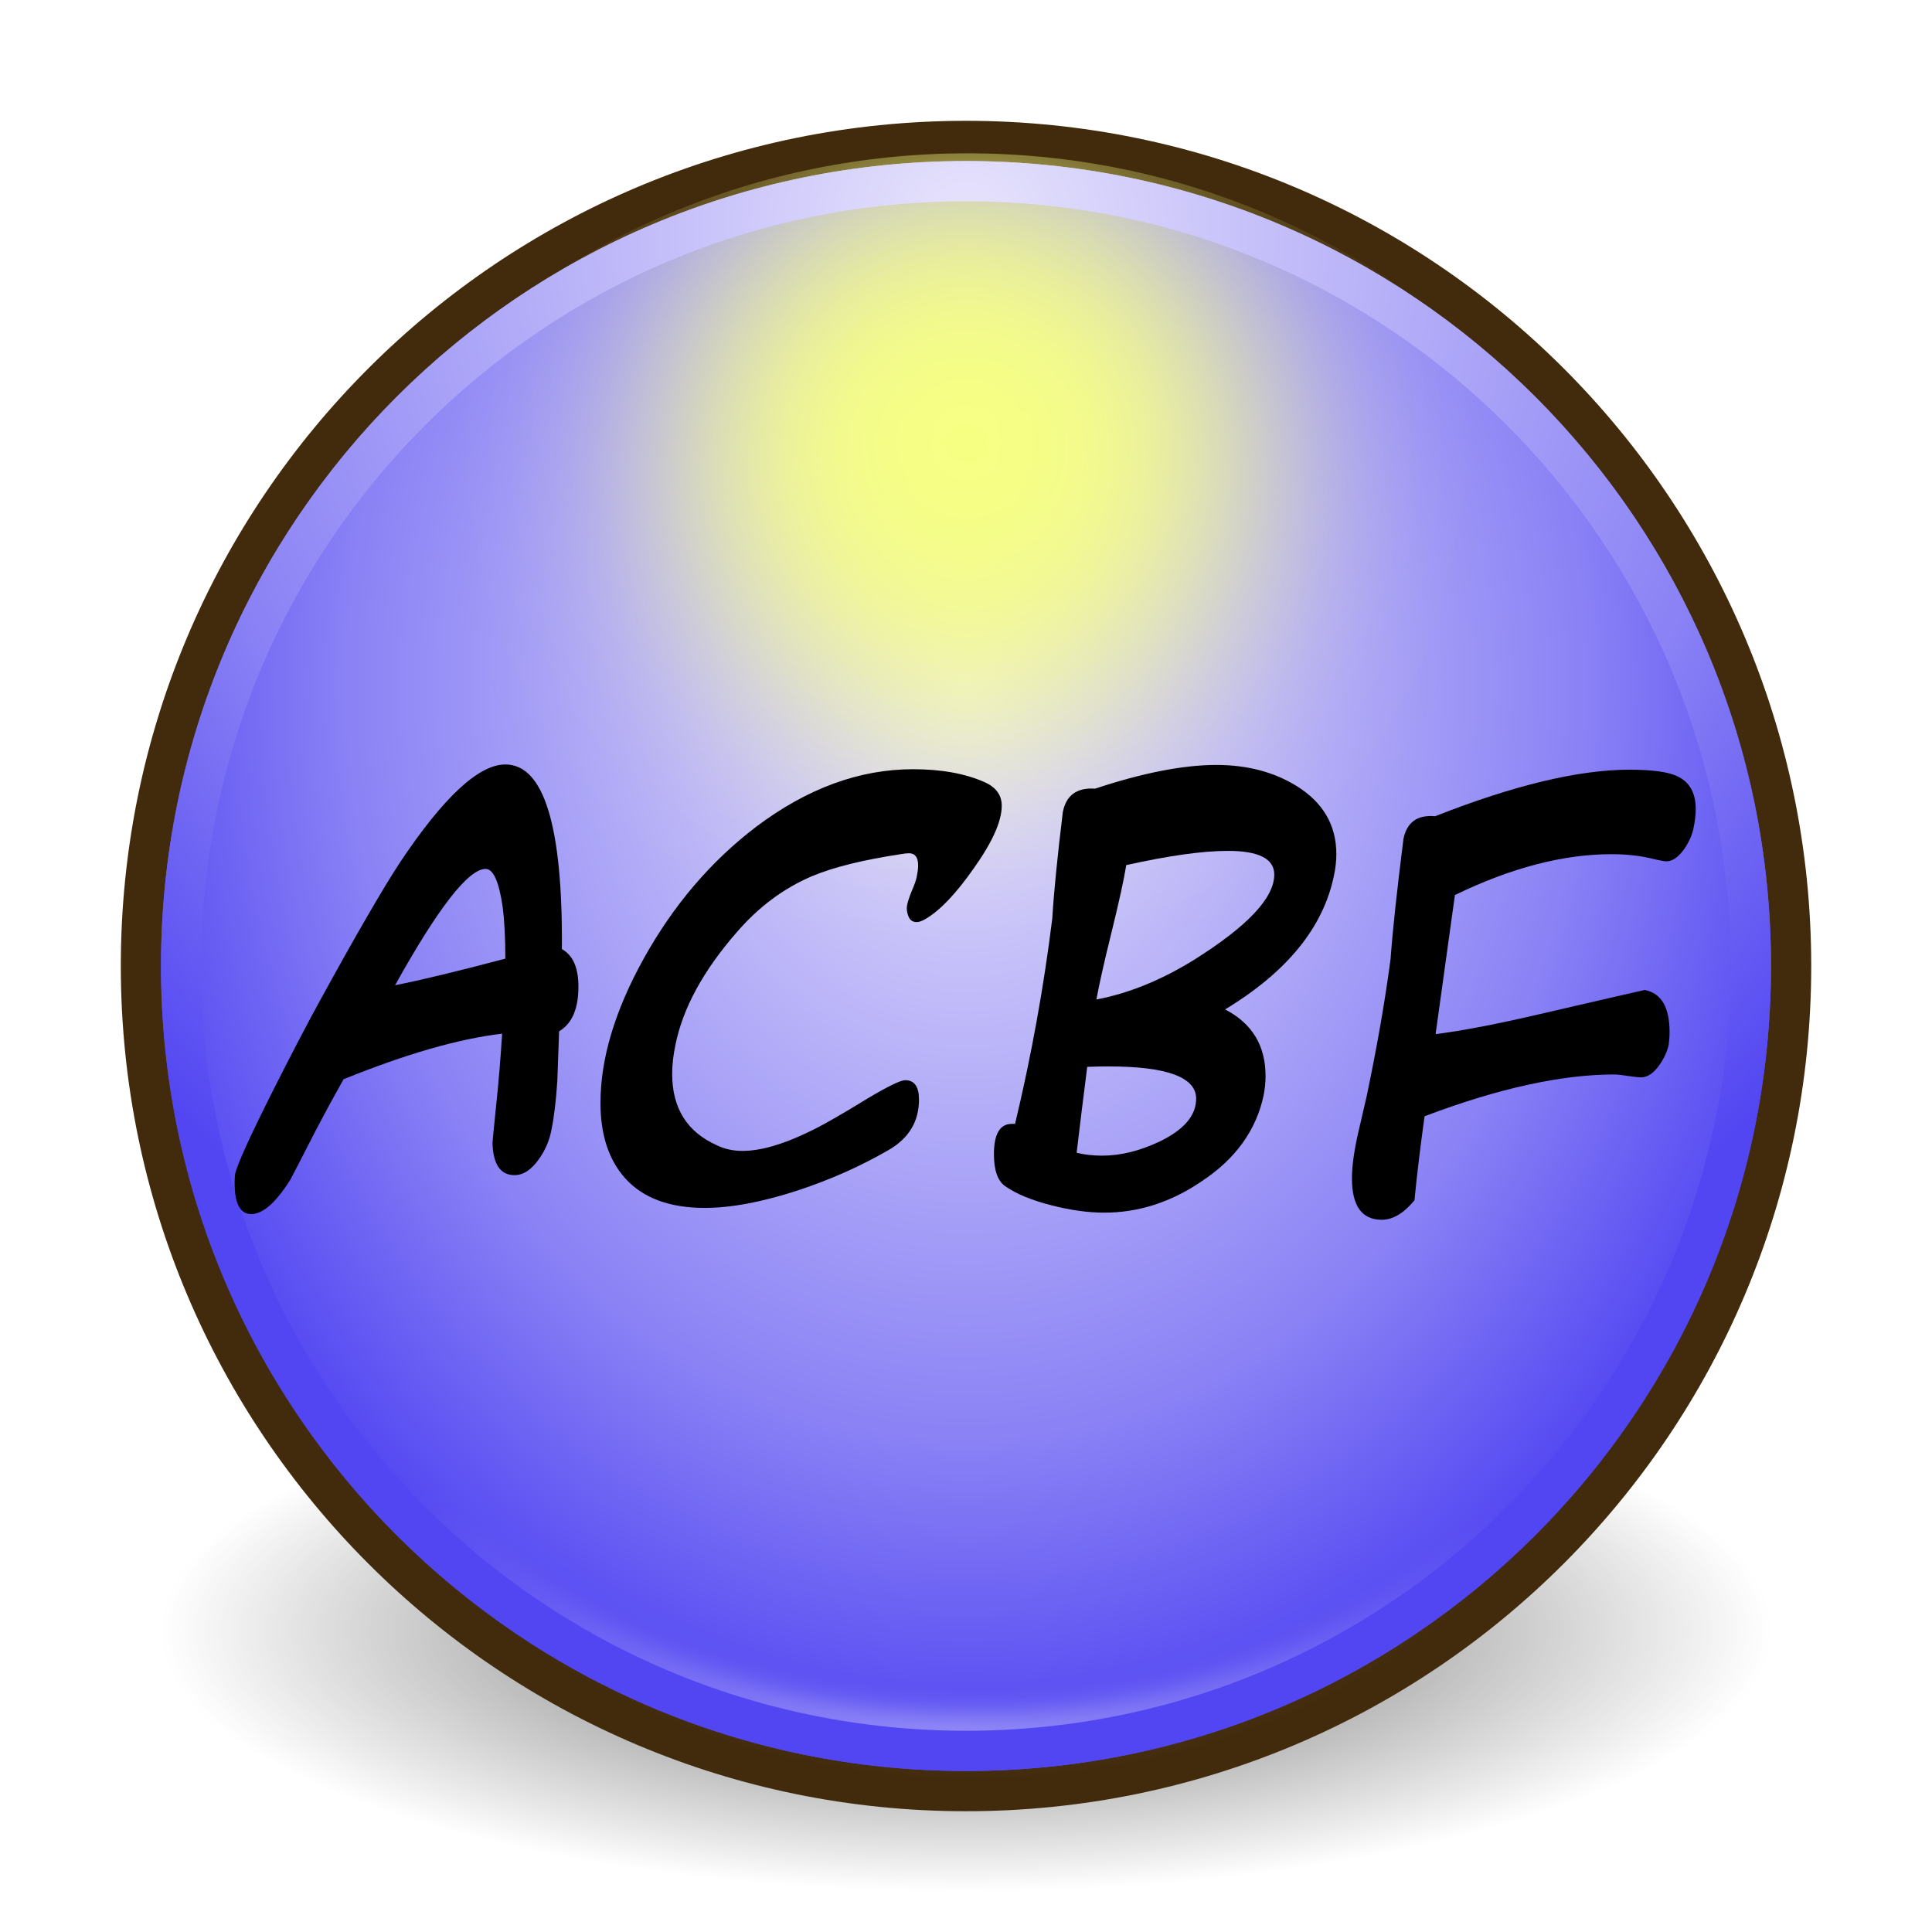
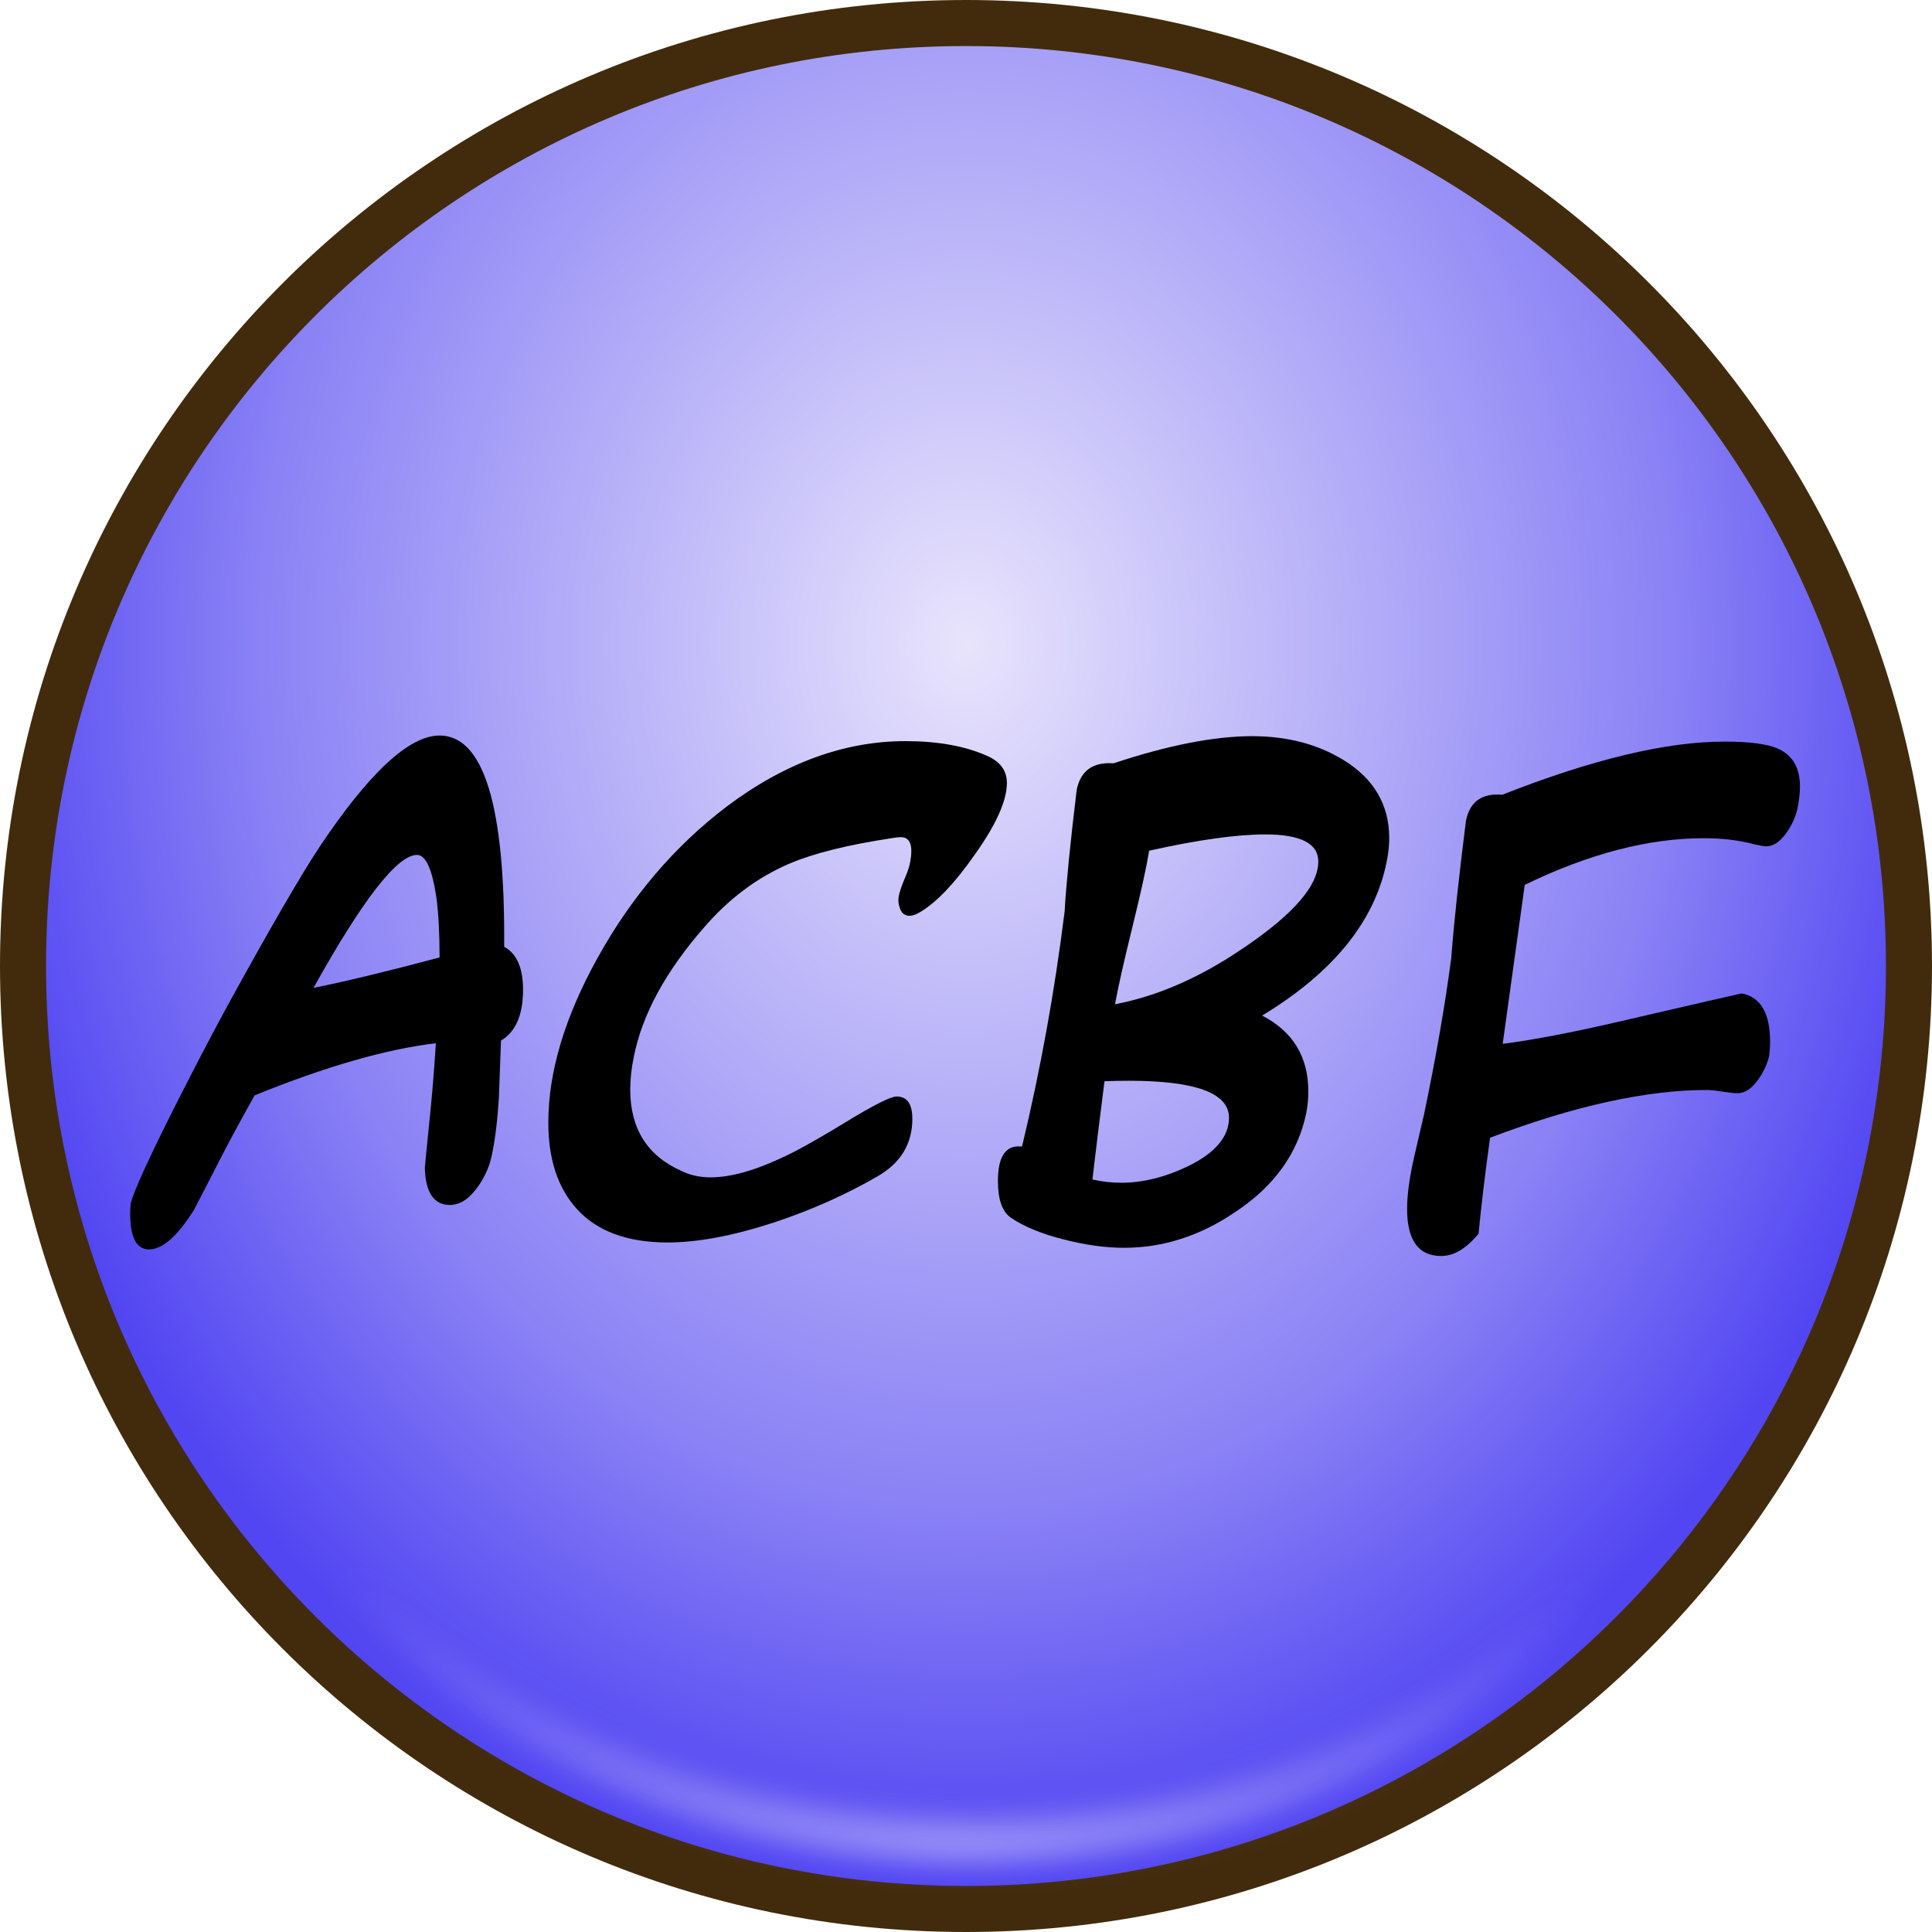
<svg xmlns="http://www.w3.org/2000/svg" xmlns:xlink="http://www.w3.org/1999/xlink" width="48" height="48" id="svg6826" version="1.0">
  <defs id="defs6828">
    <pattern xlink:href="#pattern3956" id="pattern3112" patternTransform="translate(6,19)" />
    <linearGradient id="linearGradient4008">
      <stop style="stop-color: rgb(255, 249, 232); stop-opacity: 1;" offset="0" id="stop4010" />
      <stop style="stop-color:#a7cc5c;stop-opacity:1" offset="1" id="stop4012" />
    </linearGradient>
    <linearGradient id="linearGradient6814">
      <stop id="stop6816" offset="0" style="stop-color:#a7cc5c;stop-opacity:1" />
      <stop id="stop6818" offset="1" style="stop-color:#a7cc5c;stop-opacity:0" />
    </linearGradient>
    <radialGradient xlink:href="#linearGradient6814" id="radialGradient6498" gradientUnits="userSpaceOnUse" gradientTransform="matrix(5.5457,0,0,5.2229,-825.952,-246.098)" cx="182.121" cy="58.899" fx="182.121" fy="58.899" r="2.338" />
    <linearGradient id="linearGradient6320">
      <stop style="stop-color: rgb(255, 255, 255); stop-opacity: 1;" offset="0" id="stop6322" />
      <stop style="stop-color: rgb(255, 255, 255); stop-opacity: 0;" offset="1" id="stop6324" />
    </linearGradient>
    <radialGradient xlink:href="#linearGradient6320" id="radialGradient6496" gradientUnits="userSpaceOnUse" gradientTransform="matrix(1.30576,0.343183,-2.81145,10.6971,110.55,-617.947)" cx="173.328" cy="58.524" fx="173.328" fy="58.524" r="4.836" />
    <linearGradient id="linearGradient6820">
      <stop id="stop6822" offset="0" style="stop-color:#244206;stop-opacity:1" />
      <stop id="stop6824" offset="1" style="stop-color: rgb(0, 0, 0); stop-opacity: 1;" />
    </linearGradient>
    <radialGradient xlink:href="#linearGradient6820" id="radialGradient6494" gradientUnits="userSpaceOnUse" gradientTransform="matrix(0.9755308,0.2659644,-1.46191,3.598578,257.0637,-527.3515)" cx="318.608" cy="170.593" fx="318.608" fy="170.593" r="0.824" />
    <radialGradient xlink:href="#linearGradient6537" id="radialGradient6492" gradientUnits="userSpaceOnUse" gradientTransform="matrix(1,0,0,0.654798,0,24.0225)" cx="177.556" cy="69.59" fx="177.556" fy="69.59" r="9.496" />
    <radialGradient xlink:href="#linearGradient6537" id="radialGradient6490" gradientUnits="userSpaceOnUse" gradientTransform="matrix(1,0,0,0.654798,0,24.0225)" cx="177.556" cy="69.59" fx="177.556" fy="69.59" r="9.496" />
    <linearGradient id="linearGradient6591">
      <stop id="stop6593" offset="0" style="stop-color: rgb(255, 249, 232); stop-opacity: 1;" />
      <stop id="stop6595" offset="1" style="stop-color: rgb(254, 209, 99); stop-opacity: 0;" />
    </linearGradient>
    <radialGradient xlink:href="#linearGradient6591" id="radialGradient6481" gradientUnits="userSpaceOnUse" gradientTransform="matrix(5.5457,0,0,5.2229,-825.952,-246.098)" cx="182.121" cy="58.899" fx="182.121" fy="58.899" r="2.338" />
    <linearGradient id="linearGradient6597">
      <stop style="stop-color: rgb(238, 238, 236); stop-opacity: 0;" offset="0" id="stop6599" />
      <stop id="stop6605" offset="0.528" style="stop-color: rgb(255, 255, 255); stop-opacity: 1;" />
      <stop style="stop-color: rgb(238, 238, 236); stop-opacity: 0;" offset="1" id="stop6601" />
    </linearGradient>
    <linearGradient xlink:href="#linearGradient6597" id="linearGradient6479" gradientUnits="userSpaceOnUse" x1="169.514" y1="55.165" x2="180.917" y2="57.767" />
    <linearGradient id="linearGradient6808">
      <stop id="stop6810" offset="0" style="stop-color:#244206;stop-opacity:1" />
      <stop id="stop6812" offset="1" style="stop-color: rgb(0, 0, 0); stop-opacity: 1;" />
    </linearGradient>
    <radialGradient xlink:href="#linearGradient6808" id="radialGradient6477" gradientUnits="userSpaceOnUse" gradientTransform="matrix(0.947477,0.319825,-1.24836,3.69825,229.696,-561.607)" cx="318.608" cy="170.593" fx="318.608" fy="170.593" r="0.824" />
    <radialGradient xlink:href="#linearGradient6537" id="radialGradient6475" gradientUnits="userSpaceOnUse" gradientTransform="matrix(1,0,0,0.654798,0,24.0225)" cx="177.556" cy="69.59" fx="177.556" fy="69.59" r="9.496" />
    <linearGradient id="linearGradient6537">
      <stop style="stop-color: rgb(0, 0, 0); stop-opacity: 1;" offset="0" id="stop6539" />
      <stop style="stop-color: rgb(0, 0, 0); stop-opacity: 0;" offset="1" id="stop6541" />
    </linearGradient>
    <radialGradient xlink:href="#linearGradient6537" id="radialGradient6473" gradientUnits="userSpaceOnUse" gradientTransform="matrix(1,0,0,0.654798,0,24.0225)" cx="177.556" cy="69.59" fx="177.556" fy="69.59" r="9.496" />
    <linearGradient id="linearGradient11579">
      <stop style="stop-color: rgb(0, 0, 0); stop-opacity: 1;" offset="0" id="stop11581" />
      <stop style="stop-color: rgb(0, 0, 0); stop-opacity: 0;" offset="1" id="stop11583" />
    </linearGradient>
    <clipPath clipPathUnits="userSpaceOnUse" id="clipPath11530">
      <path style="overflow: visible; marker: none; opacity: 1; fill: none; fill-opacity: 1; fill-rule: nonzero; stroke: rgb(0, 0, 0); stroke-width: 0.088; stroke-linecap: butt; stroke-linejoin: miter; stroke-miterlimit: 4; stroke-dasharray: none; stroke-dashoffset: 0pt; stroke-opacity: 1; visibility: visible; display: inline;" d="M 118.625,209.5 C 121.208,209.112 123.792,208.989 126.375,210.25 C 126.375,210.25 126.657,215.731 124.75,215.875 C 122.372,216.054 118.625,209.5 118.625,209.5 z" id="path11532" />
    </clipPath>
    <radialGradient xlink:href="#linearGradient12495" id="radialGradient5965" gradientUnits="userSpaceOnUse" gradientTransform="matrix(1,0,0,2.64453,0,-212.81)" cx="175.625" cy="129.771" fx="175.625" fy="129.771" r="5.625" />
    <radialGradient xlink:href="#linearGradient12477" id="radialGradient5963" gradientUnits="userSpaceOnUse" gradientTransform="matrix(0.529412,-2.51372e-7,4.60027e-7,0.7,81.1764,34.5)" cx="172.5" cy="104.071" fx="172.5" fy="104.071" r="8.5" />
    <radialGradient xlink:href="#linearGradient12297" id="radialGradient5961" gradientUnits="userSpaceOnUse" gradientTransform="matrix(1,0,0,0.492308,0,89.6458)" cx="142.75" cy="172.867" fx="142.75" fy="172.867" r="16.25" />
    <linearGradient id="linearGradient12495">
      <stop style="stop-color: rgb(97, 97, 97); stop-opacity: 1;" offset="0" id="stop12497" />
      <stop style="stop-color: rgb(97, 97, 97); stop-opacity: 0;" offset="1" id="stop12499" />
    </linearGradient>
    <radialGradient xlink:href="#linearGradient12495" id="radialGradient5959" gradientUnits="userSpaceOnUse" gradientTransform="matrix(1,0,0,2.64453,0,-212.81)" cx="175.625" cy="129.771" fx="175.625" fy="129.771" r="5.625" />
    <linearGradient id="linearGradient12477">
      <stop style="stop-color: rgb(97, 97, 97); stop-opacity: 1;" offset="0" id="stop12479" />
      <stop style="stop-color: rgb(0, 0, 0); stop-opacity: 1;" offset="1" id="stop12481" />
    </linearGradient>
    <radialGradient xlink:href="#linearGradient12477" id="radialGradient5957" gradientUnits="userSpaceOnUse" gradientTransform="matrix(0.529412,-2.51372e-7,4.60027e-7,0.7,81.1764,34.5)" cx="172.5" cy="104.071" fx="172.5" fy="104.071" r="8.5" />
    <linearGradient id="linearGradient12297">
      <stop style="stop-color: rgb(253, 252, 188); stop-opacity: 1;" offset="0" id="stop12299" />
      <stop style="stop-color: rgb(253, 252, 188); stop-opacity: 0;" offset="1" id="stop12301" />
    </linearGradient>
    <radialGradient xlink:href="#linearGradient12297" id="radialGradient5955" gradientUnits="userSpaceOnUse" gradientTransform="matrix(1,0,0,0.492308,0,89.6458)" cx="142.75" cy="172.867" fx="142.75" fy="172.867" r="16.25" />
    <linearGradient id="linearGradient6499">
      <stop style="stop-color: rgb(255, 255, 255); stop-opacity: 1;" offset="0" id="stop6501" />
      <stop style="stop-color:#a7cc5c;stop-opacity:1" offset="1" id="stop6503" />
    </linearGradient>
    <radialGradient xlink:href="#linearGradient6499" id="radialGradient6505" gradientUnits="userSpaceOnUse" gradientTransform="matrix(1.411,0,-5.12856e-5,1.52318,-129.589,-88.5081)" cx="315.073" cy="169.69" fx="315.073" fy="169.69" r="8.626" />
-     <filter id="filter6049">
+     <filter id="filter6049" x="-0.023" y="-0.039" width="1.046" height="1.079">
      <feGaussianBlur stdDeviation="1.564" id="feGaussianBlur6051" />
    </filter>
    <linearGradient id="linearGradient6005">
      <stop style="stop-color: rgb(255, 255, 255); stop-opacity: 1;" offset="0" id="stop6007" />
      <stop style="stop-color: rgb(255, 255, 255); stop-opacity: 0;" offset="1" id="stop6009" />
    </linearGradient>
    <radialGradient xlink:href="#linearGradient6005" id="radialGradient8581" gradientUnits="userSpaceOnUse" gradientTransform="matrix(1,0,0,0.579653,0,80.5851)" cx="140.193" cy="273.697" fx="140.193" fy="273.697" r="81.986" />
-     <filter id="filter5832" x="-0.438" width="1.875" y="-0.438" height="1.875">
-       <feGaussianBlur stdDeviation="0.798" id="feGaussianBlur5834" />
-     </filter>
    <clipPath clipPathUnits="userSpaceOnUse" id="clipPath5690">
-       <path xlink:href="#path6824" style="opacity:1;fill:#e9b96e;fill-opacity:1;fill-rule:nonzero;stroke:url(#radialGradient5694) #000000;stroke-width:0.619;stroke-linecap:round;stroke-linejoin:round;marker:none;stroke-miterlimit:4;stroke-dasharray:none;stroke-dashoffset:0;stroke-opacity:1;visibility:visible;display:inline;overflow:visible" id="path5692" d="M 314.969,169.438 C 310.324,169.438 306.562,173.199 306.562,177.844 C 306.562,182.489 310.324,186.25 314.969,186.25 C 319.614,186.25 323.375,182.489 323.375,177.844 C 323.375,173.199 319.614,169.438 314.969,169.438 z" transform="matrix(0.70852,0,0,0.709344,91.3497,52.938)" />
+       <path xlink:href="#path6824" style="display:inline;overflow:visible;visibility:visible;opacity:1;fill:#e9b96e;fill-opacity:1;fill-rule:nonzero;stroke:url(#radialGradient5694) #000000;stroke-width:0.619;stroke-linecap:round;stroke-linejoin:round;stroke-miterlimit:4;stroke-dasharray:none;stroke-dashoffset:0;stroke-opacity:1;marker:none" id="path5692" d="M 24,0.619 C 21.332,0.619 18.666,1.149 16.201,2.17 13.736,3.191 11.474,4.701 9.588,6.588 7.701,8.474 6.191,10.736 5.17,13.201 4.149,15.666 3.619,18.332 3.619,21 c -3.77e-5,2.668 0.53,5.334 1.551,7.799 1.021,2.465 2.531,4.727 4.418,6.613 1.886,1.886 4.148,3.397 6.613,4.418 2.465,1.021 5.131,1.551 7.799,1.551 2.668,3.8e-5 5.334,-0.53 7.799,-1.551 2.465,-1.021 4.727,-2.531 6.613,-4.418 1.886,-1.886 3.397,-4.148 4.418,-6.613 C 43.851,26.334 44.381,23.668 44.381,21 44.381,18.332 43.851,15.666 42.83,13.201 41.809,10.736 40.299,8.474 38.412,6.588 36.526,4.701 34.264,3.191 31.799,2.17 29.334,1.149 26.668,0.619 24,0.619 Z" transform="matrix(0.70852,0,0,0.709344,93.47526,55.06603)" />
    </clipPath>
    <linearGradient id="linearGradient6782">
      <stop style="stop-color:#e8e4fc;stop-opacity:1;" offset="0" id="stop6784" />
      <stop id="stop6786" offset="0.7" style="stop-color:#8a82f5;stop-opacity:1;" />
      <stop style="stop-color:#5246f2;stop-opacity:1;" offset="1" id="stop6788" />
    </linearGradient>
-     <radialGradient xlink:href="#linearGradient6782" id="radialGradient5896" gradientUnits="userSpaceOnUse" gradientTransform="matrix(1.01041,0,0,1.23326,-3.27732,-40.2111)" cx="314.969" cy="174.444" fx="314.969" fy="174.444" r="9.031" />
-     <linearGradient id="linearGradient5629">
-       <stop style="stop-color: rgb(0, 0, 0); stop-opacity: 1;" offset="0" id="stop5631" />
-       <stop style="stop-color: rgb(0, 0, 0); stop-opacity: 0;" offset="1" id="stop5633" />
-     </linearGradient>
-     <radialGradient xlink:href="#linearGradient5629" id="radialGradient8573" gradientUnits="userSpaceOnUse" gradientTransform="matrix(1,0,0,0.336323,0,122.925)" cx="314.031" cy="185.219" fx="314.031" fy="185.219" r="6.969" />
+     <radialGradient xlink:href="#linearGradient6782" id="radialGradient5896" gradientUnits="userSpaceOnUse" gradientTransform="matrix(2.774755,0,0,3.386738,-849.9569,-574.8151)" cx="314.969" cy="174.444" fx="314.969" fy="174.444" r="9.031" />
    <radialGradient xlink:href="#linearGradient6499" id="radialGradient2610" gradientUnits="userSpaceOnUse" gradientTransform="matrix(1.411,0,-5.12856e-5,1.52318,-129.589,-88.5081)" cx="315.073" cy="169.69" fx="315.073" fy="169.69" r="8.626" />
    <radialGradient xlink:href="#linearGradient12297" id="radialGradient2615" gradientUnits="userSpaceOnUse" gradientTransform="matrix(1,0,0,0.492308,0,89.6458)" cx="142.75" cy="172.867" fx="142.75" fy="172.867" r="16.25" />
    <radialGradient xlink:href="#linearGradient12477" id="radialGradient2617" gradientUnits="userSpaceOnUse" gradientTransform="matrix(0.529412,-2.51372e-7,4.60027e-7,0.7,81.1764,34.5)" cx="172.5" cy="104.071" fx="172.5" fy="104.071" r="8.5" />
    <radialGradient xlink:href="#linearGradient12495" id="radialGradient2619" gradientUnits="userSpaceOnUse" gradientTransform="matrix(1,0,0,2.64453,0,-212.81)" cx="175.625" cy="129.771" fx="175.625" fy="129.771" r="5.625" />
    <radialGradient xlink:href="#linearGradient12297" id="radialGradient2621" gradientUnits="userSpaceOnUse" gradientTransform="matrix(1,0,0,0.492308,0,89.6458)" cx="142.75" cy="172.867" fx="142.75" fy="172.867" r="16.25" />
    <radialGradient xlink:href="#linearGradient12477" id="radialGradient2623" gradientUnits="userSpaceOnUse" gradientTransform="matrix(0.529412,-2.51372e-7,4.60027e-7,0.7,81.1764,34.5)" cx="172.5" cy="104.071" fx="172.5" fy="104.071" r="8.5" />
    <radialGradient xlink:href="#linearGradient12495" id="radialGradient2625" gradientUnits="userSpaceOnUse" gradientTransform="matrix(1,0,0,2.64453,0,-212.81)" cx="175.625" cy="129.771" fx="175.625" fy="129.771" r="5.625" />
    <radialGradient xlink:href="#linearGradient12297" id="radialGradient2650" gradientUnits="userSpaceOnUse" gradientTransform="matrix(1,0,0,0.492308,0,89.6458)" cx="142.75" cy="172.867" fx="142.75" fy="172.867" r="16.25" />
    <radialGradient xlink:href="#linearGradient12477" id="radialGradient2652" gradientUnits="userSpaceOnUse" gradientTransform="matrix(0.529412,-2.51372e-7,4.60027e-7,0.7,81.1764,34.5)" cx="172.5" cy="104.071" fx="172.5" fy="104.071" r="8.5" />
    <radialGradient xlink:href="#linearGradient12495" id="radialGradient2654" gradientUnits="userSpaceOnUse" gradientTransform="matrix(1,0,0,2.64453,0,-212.81)" cx="175.625" cy="129.771" fx="175.625" fy="129.771" r="5.625" />
    <radialGradient xlink:href="#linearGradient12297" id="radialGradient2656" gradientUnits="userSpaceOnUse" gradientTransform="matrix(1,0,0,0.492308,0,89.6458)" cx="142.75" cy="172.867" fx="142.75" fy="172.867" r="16.25" />
    <radialGradient xlink:href="#linearGradient12477" id="radialGradient2658" gradientUnits="userSpaceOnUse" gradientTransform="matrix(0.529412,-2.51372e-7,4.60027e-7,0.7,81.1764,34.5)" cx="172.5" cy="104.071" fx="172.5" fy="104.071" r="8.5" />
    <radialGradient xlink:href="#linearGradient12495" id="radialGradient2660" gradientUnits="userSpaceOnUse" gradientTransform="matrix(1,0,0,2.64453,0,-212.81)" cx="175.625" cy="129.771" fx="175.625" fy="129.771" r="5.625" />
    <linearGradient xlink:href="#linearGradient11579" id="linearGradient2748" gradientUnits="userSpaceOnUse" x1="182.102" y1="187.813" x2="183.494" y2="191.967" gradientTransform="matrix(8.75215e-2,0,0,8.75215e-2,302.9366,165.2003)" />
    <linearGradient xlink:href="#linearGradient11579" id="linearGradient2750" gradientUnits="userSpaceOnUse" x1="182.102" y1="187.813" x2="183.494" y2="191.967" gradientTransform="matrix(8.75215e-2,0,0,8.75215e-2,302.9281,165.216)" />
    <radialGradient xlink:href="#linearGradient12477" id="radialGradient2776" gradientUnits="userSpaceOnUse" gradientTransform="matrix(0.529412,-2.51372e-7,4.60027e-7,0.7,81.1764,34.5)" cx="172.5" cy="104.071" fx="172.5" fy="104.071" r="8.5" />
    <radialGradient xlink:href="#linearGradient12495" id="radialGradient2778" gradientUnits="userSpaceOnUse" gradientTransform="matrix(1,0,0,2.64453,0,-212.81)" cx="175.625" cy="129.771" fx="175.625" fy="129.771" r="5.625" />
    <radialGradient xlink:href="#linearGradient12477" id="radialGradient2788" gradientUnits="userSpaceOnUse" gradientTransform="matrix(0.529412,-2.51372e-7,4.60027e-7,0.7,81.1764,34.5)" cx="172.5" cy="104.071" fx="172.5" fy="104.071" r="8.5" />
    <radialGradient xlink:href="#linearGradient12495" id="radialGradient2790" gradientUnits="userSpaceOnUse" gradientTransform="matrix(1,0,0,2.64453,0,-212.81)" cx="175.625" cy="129.771" fx="175.625" fy="129.771" r="5.625" />
    <radialGradient xlink:href="#linearGradient12297" id="radialGradient2798" gradientUnits="userSpaceOnUse" gradientTransform="matrix(1,0,0,0.492308,0,89.6458)" cx="142.75" cy="172.867" fx="142.75" fy="172.867" r="16.25" />
    <radialGradient xlink:href="#linearGradient12297" id="radialGradient2806" gradientUnits="userSpaceOnUse" gradientTransform="matrix(1,0,0,0.492308,0,89.6458)" cx="142.75" cy="172.867" fx="142.75" fy="172.867" r="16.25" />
    <radialGradient xlink:href="#linearGradient6005" id="radialGradient3891" gradientUnits="userSpaceOnUse" gradientTransform="matrix(1,0,0,0.579653,0,80.5851)" cx="140.193" cy="273.697" fx="140.193" fy="273.697" r="81.986" />
    <radialGradient xlink:href="#linearGradient12297" id="radialGradient3895" gradientUnits="userSpaceOnUse" gradientTransform="matrix(1,0,0,0.492308,0,89.6458)" cx="142.75" cy="172.867" fx="142.75" fy="172.867" r="16.25" />
    <radialGradient xlink:href="#linearGradient6537" id="radialGradient3998" gradientUnits="userSpaceOnUse" gradientTransform="matrix(1,0,0,0.654798,0,24.0225)" cx="177.556" cy="69.59" fx="177.556" fy="69.59" r="9.496" />
    <radialGradient xlink:href="#linearGradient6537" id="radialGradient4000" gradientUnits="userSpaceOnUse" gradientTransform="matrix(1,0,0,0.654798,0,24.0225)" cx="177.556" cy="69.59" fx="177.556" fy="69.59" r="9.496" />
    <radialGradient xlink:href="#linearGradient6808" id="radialGradient4002" gradientUnits="userSpaceOnUse" gradientTransform="matrix(0.9215132,0.2781314,-1.317718,3.522948,249.7351,-518.2473)" cx="318.608" cy="170.593" fx="318.608" fy="170.593" r="0.824" />
    <linearGradient xlink:href="#linearGradient6597" id="linearGradient4004" gradientUnits="userSpaceOnUse" x1="169.514" y1="55.165" x2="180.917" y2="57.767" />
    <radialGradient xlink:href="#linearGradient4008" id="radialGradient4006" gradientUnits="userSpaceOnUse" gradientTransform="matrix(5.5457,0,0,5.2229,-825.952,-246.098)" cx="182.121" cy="58.899" fx="182.121" fy="58.899" r="2.338" />
-     <radialGradient xlink:href="#linearGradient6782" id="radialGradient2587" gradientUnits="userSpaceOnUse" gradientTransform="matrix(1.411,0,-5.12856e-5,1.52318,-129.589,-88.5081)" cx="315.073" cy="169.69" fx="315.073" fy="169.69" r="8.626" />
    <linearGradient xlink:href="#linearGradient11579" id="linearGradient2592" gradientUnits="userSpaceOnUse" gradientTransform="matrix(8.75215e-2,0,0,8.75215e-2,302.9366,165.2003)" x1="182.102" y1="187.813" x2="183.494" y2="191.967" />
    <linearGradient xlink:href="#linearGradient11579" id="linearGradient2594" gradientUnits="userSpaceOnUse" gradientTransform="matrix(8.75215e-2,0,0,8.75215e-2,302.9281,165.216)" x1="182.102" y1="187.813" x2="183.494" y2="191.967" />
    <radialGradient xlink:href="#linearGradient12477" id="radialGradient2596" gradientUnits="userSpaceOnUse" gradientTransform="matrix(0.529412,-2.51372e-7,4.60027e-7,0.7,81.1764,34.5)" cx="172.5" cy="104.071" fx="172.5" fy="104.071" r="8.5" />
    <radialGradient xlink:href="#linearGradient12495" id="radialGradient2598" gradientUnits="userSpaceOnUse" gradientTransform="matrix(1,0,0,2.64453,0,-212.81)" cx="175.625" cy="129.771" fx="175.625" fy="129.771" r="5.625" />
    <radialGradient xlink:href="#linearGradient12477" id="radialGradient2600" gradientUnits="userSpaceOnUse" gradientTransform="matrix(0.529412,-2.51372e-7,4.60027e-7,0.7,81.1764,34.5)" cx="172.5" cy="104.071" fx="172.5" fy="104.071" r="8.5" />
    <radialGradient xlink:href="#linearGradient12495" id="radialGradient2602" gradientUnits="userSpaceOnUse" gradientTransform="matrix(1,0,0,2.64453,0,-212.81)" cx="175.625" cy="129.771" fx="175.625" fy="129.771" r="5.625" />
    <pattern patternUnits="userSpaceOnUse" width="34.149" height="10.302" patternTransform="translate(6.268555,18.7832)" id="pattern3956">
-       <text id="text3921" y="9.217" x="-0.269" style="font-size:11px;font-style:normal;font-variant:normal;font-weight:bold;font-stretch:normal;line-height:125%;letter-spacing:0px;word-spacing:0px;fill:#000000;fill-opacity:1;stroke:none;font-family:'A.C.M.E. Secret Agent';-inkscape-font-specification:Sans Bold" xml:space="preserve">
-         <tspan y="9.217" x="-0.269" id="tspan3923">ACBF</tspan>
+       <text id="text3921" y="9.217" x="-0.269" style="font-style:normal;font-variant:normal;font-weight:bold;font-stretch:normal;line-height:0%;font-family:'A.C.M.E. Secret Agent';-inkscape-font-specification:'Sans Bold';letter-spacing:0px;word-spacing:0px;fill:#000000;fill-opacity:1;stroke:none" xml:space="preserve">
+         <tspan y="9.217" x="-0.269" id="tspan3923" style="font-size:11px;line-height:1.25">ACBF</tspan>
      </text>
    </pattern>
  </defs>
  <g id="layer1">
-     <g transform="matrix(1.963921,0,0,1.942436,-702.1461,-323.6449)" id="g6024" />
-     <g transform="matrix(2.27955,0,0,2.27955,-691.9296,-382.8316)" style="opacity:0.635" id="g6818">
-       <path transform="matrix(1.259001,0,0,1.216614,-81.29935,-39.63139)" d="M 321,185.219 C 321,186.513 317.88,187.562 314.031,187.562 310.183,187.562 307.062,186.513 307.062,185.219 307.062,183.924 310.183,182.875 314.031,182.875 317.88,182.875 321,183.924 321,185.219 z" id="path6822" style="opacity:1;fill:url(#radialGradient8573);fill-opacity:1;fill-rule:nonzero;stroke:none;stroke-width:1;stroke-linecap:round;stroke-linejoin:round;marker:none;stroke-miterlimit:4;stroke-dasharray:none;stroke-dashoffset:0;stroke-opacity:1;visibility:visible;display:inline;overflow:visible" />
-     </g>
-     <path d="M 323.5,177.844 A 8.531,8.531 0 1 1 306.438,177.844 A 8.531,8.531 0 1 1 323.5,177.844 z" id="path6824" style="fill:url(#radialGradient5896);fill-opacity:1;fill-rule:nonzero;stroke:#422b0c;stroke-width:0.416;stroke-linecap:round;stroke-linejoin:round;marker:none;stroke-miterlimit:4;stroke-dasharray:none;stroke-dashoffset:0;stroke-opacity:1;visibility:visible;display:inline;overflow:visible" transform="matrix(2.402896,0,0,2.402896,-732.8373,-403.3401)" />
-     <path clip-path="url(#clipPath5690)" transform="matrix(3.2,0,0,3.2,-982.4,-550.2)" d="M 316.688,175.375 A 2.188,2.188 0 1 1 312.312,175.375 A 2.188,2.188 0 1 1 316.688,175.375 z" id="path6826" style="fill:#f7ff83;fill-opacity:1;fill-rule:nonzero;stroke:none;stroke-width:0.463;stroke-linecap:round;stroke-linejoin:round;marker:none;stroke-miterlimit:4;stroke-dasharray:none;stroke-dashoffset:0;stroke-opacity:1;visibility:visible;display:inline;overflow:visible;filter:url(#filter5832)" />
-     <path id="path6840" transform="matrix(0.2165438,0,0,0.1995096,-6.60445,-4.229573)" d="M 58.219,144.188 C 56.62,271.151 224.45,267.235 222.156,154.406 C 219.989,261.502 60.603,264.864 58.25,144.188 L 58.219,144.188 z" style="opacity:0.399;fill:url(#radialGradient3891);fill-opacity:1;fill-rule:evenodd;stroke:none;stroke-width:1px;stroke-linecap:butt;stroke-linejoin:miter;stroke-opacity:1;filter:url(#filter6049)" />
-     <g style="opacity:0.246" transform="matrix(4.508927,0,0,5.566638,-1387.925,-979.8321)" id="g6872" />
-     <path xlink:href="#path6824" style="fill:none;fill-opacity:1;fill-rule:nonzero;stroke:url(#radialGradient2587);stroke-width:0.431;stroke-linecap:round;stroke-linejoin:round;marker:none;stroke-miterlimit:4;stroke-dasharray:none;stroke-dashoffset:0;stroke-opacity:1;visibility:visible;display:inline;overflow:visible" id="path7025" d="M 314.969,169.438 C 310.324,169.438 306.562,173.199 306.562,177.844 C 306.562,182.489 310.324,186.25 314.969,186.25 C 319.614,186.25 323.375,182.489 323.375,177.844 C 323.375,173.199 319.614,169.438 314.969,169.438 z" transform="matrix(2.319702,0,0,2.319702,-706.6335,-388.5444)" />
-     <path id="path3112" style="font-size:11.884px;font-style:normal;font-variant:normal;font-weight:bold;font-stretch:normal;line-height:125%;letter-spacing:0px;word-spacing:0px;fill:#000000;fill-opacity:1;stroke:none;font-family:'A.C.M.E. Secret Agent';-inkscape-font-specification:Sans Bold" d="M 13.96,23.581 C 14.234,23.731 14.371,24.041 14.371,24.513 14.371,25.063 14.211,25.433 13.891,25.622 13.876,26.039 13.861,26.451 13.846,26.86 13.815,27.348 13.766,27.757 13.697,28.087 13.651,28.331 13.552,28.563 13.4,28.783 13.21,29.058 13.004,29.196 12.784,29.196 12.433,29.196 12.251,28.928 12.236,28.394 12.236,28.37 12.266,28.059 12.327,27.462 12.388,26.888 12.437,26.294 12.475,25.681 11.402,25.807 10.089,26.184 8.536,26.813 8.292,27.246 8.068,27.658 7.862,28.052 7.459,28.838 7.242,29.259 7.211,29.314 6.853,29.88 6.53,30.163 6.241,30.163 5.966,30.163 5.829,29.903 5.829,29.384 5.829,29.306 5.833,29.235 5.841,29.172 5.894,28.928 6.218,28.217 6.812,27.037 7.253,26.164 7.637,25.429 7.965,24.832 8.863,23.196 9.522,22.06 9.94,21.423 11.021,19.803 11.893,18.993 12.555,18.993 13.514,18.993 13.983,20.522 13.96,23.581 M 12.487,22.52 C 12.395,21.898 12.255,21.588 12.064,21.588 11.638,21.588 10.888,22.551 9.815,24.478 10.454,24.352 11.368,24.132 12.555,23.817 12.555,23.298 12.532,22.866 12.487,22.52" />
-     <path id="path3114" style="font-size:11.884px;font-style:normal;font-variant:normal;font-weight:bold;font-stretch:normal;line-height:125%;letter-spacing:0px;word-spacing:0px;fill:#000000;fill-opacity:1;stroke:none;font-family:'A.C.M.E. Secret Agent';-inkscape-font-specification:Sans Bold" d="M 22.535,22.496 C 22.551,22.41 22.589,22.292 22.65,22.142 22.718,21.985 22.76,21.867 22.775,21.788 22.859,21.395 22.794,21.199 22.581,21.199 22.535,21.199 22.467,21.206 22.376,21.222 21.439,21.364 20.708,21.545 20.183,21.765 19.475,22.064 18.847,22.531 18.299,23.168 17.469,24.12 16.963,25.052 16.78,25.964 16.727,26.215 16.7,26.455 16.7,26.683 16.7,27.533 17.07,28.122 17.808,28.453 17.998,28.547 18.211,28.594 18.447,28.594 18.889,28.594 19.429,28.441 20.069,28.134 20.389,27.985 20.887,27.702 21.565,27.285 22.067,26.986 22.376,26.837 22.49,26.837 22.718,26.837 22.832,26.998 22.832,27.32 22.832,27.863 22.581,28.28 22.079,28.571 21.386,28.972 20.636,29.306 19.829,29.573 18.938,29.864 18.166,30.01 17.511,30.01 16.636,30.01 15.977,29.766 15.536,29.278 15.125,28.822 14.919,28.197 14.919,27.403 14.919,26.302 15.277,25.107 15.992,23.817 16.731,22.488 17.663,21.395 18.79,20.538 20.054,19.587 21.352,19.111 22.684,19.111 23.384,19.111 23.974,19.217 24.454,19.429 24.743,19.555 24.888,19.752 24.888,20.019 24.888,20.404 24.656,20.923 24.191,21.576 23.757,22.197 23.361,22.614 23.004,22.826 22.912,22.881 22.836,22.909 22.775,22.909 22.676,22.909 22.608,22.862 22.57,22.767 22.532,22.673 22.52,22.583 22.535,22.496" />
-     <path id="path3116" style="font-size:11.884px;font-style:normal;font-variant:normal;font-weight:bold;font-stretch:normal;line-height:125%;letter-spacing:0px;word-spacing:0px;fill:#000000;fill-opacity:1;stroke:none;font-family:'A.C.M.E. Secret Agent';-inkscape-font-specification:Sans Bold" d="M 25.219,27.922 C 25.622,26.239 25.931,24.537 26.144,22.815 26.182,22.178 26.269,21.297 26.406,20.172 26.49,19.756 26.757,19.563 27.206,19.594 28.393,19.201 29.398,19.005 30.22,19.005 30.982,19.005 31.644,19.178 32.207,19.524 32.87,19.933 33.201,20.499 33.201,21.222 33.201,21.387 33.182,21.56 33.144,21.741 32.885,23.031 31.983,24.143 30.437,25.079 31.107,25.425 31.442,25.976 31.442,26.731 31.442,26.888 31.427,27.045 31.397,27.202 31.214,28.075 30.7,28.791 29.855,29.349 29.094,29.868 28.287,30.128 27.434,30.128 27.038,30.128 26.608,30.069 26.144,29.951 25.641,29.825 25.249,29.664 24.968,29.467 24.785,29.333 24.694,29.07 24.694,28.677 24.694,28.173 24.842,27.922 25.139,27.922 25.169,27.922 25.196,27.922 25.219,27.922 M 27.982,21.493 C 27.921,21.863 27.8,22.417 27.617,23.157 27.434,23.896 27.309,24.454 27.24,24.832 28.032,24.682 28.831,24.36 29.638,23.864 30.985,23.023 31.659,22.311 31.659,21.729 31.659,21.336 31.275,21.14 30.506,21.14 29.882,21.14 29.04,21.258 27.982,21.493 M 27.377,28.712 C 27.841,28.712 28.321,28.594 28.816,28.358 29.417,28.067 29.718,27.713 29.718,27.297 29.718,26.762 28.991,26.495 27.537,26.495 27.369,26.495 27.194,26.499 27.012,26.506 26.905,27.34 26.818,28.052 26.749,28.641 26.955,28.689 27.164,28.712 27.377,28.712" />
-     <path id="path3118" style="font-size:11.884px;font-style:normal;font-variant:normal;font-weight:bold;font-stretch:normal;line-height:125%;letter-spacing:0px;word-spacing:0px;fill:#000000;fill-opacity:1;stroke:none;font-family:'A.C.M.E. Secret Agent';-inkscape-font-specification:Sans Bold" d="M 40.109,26.695 C 38.792,26.695 37.22,27.041 35.393,27.733 35.287,28.496 35.203,29.192 35.142,29.821 34.876,30.143 34.605,30.305 34.331,30.305 33.836,30.305 33.589,29.962 33.589,29.278 33.589,28.972 33.642,28.586 33.749,28.122 33.817,27.831 33.886,27.537 33.954,27.238 34.213,26.003 34.411,24.867 34.548,23.829 34.601,23.105 34.708,22.111 34.868,20.845 34.952,20.428 35.214,20.239 35.656,20.279 37.612,19.508 39.222,19.123 40.486,19.123 41.034,19.123 41.422,19.174 41.651,19.276 41.971,19.417 42.13,19.693 42.13,20.102 42.13,20.243 42.111,20.404 42.073,20.585 42.035,20.758 41.959,20.927 41.845,21.092 41.7,21.297 41.552,21.399 41.4,21.399 41.354,21.399 41.263,21.383 41.126,21.352 40.798,21.265 40.437,21.222 40.041,21.222 38.838,21.222 37.54,21.56 36.147,22.237 L 35.667,25.693 C 36.345,25.606 37.205,25.441 38.248,25.197 39.877,24.82 40.749,24.619 40.863,24.596 41.274,24.674 41.48,25.024 41.48,25.645 41.48,25.755 41.472,25.862 41.457,25.964 41.419,26.129 41.342,26.294 41.228,26.459 41.084,26.664 40.931,26.766 40.772,26.766 40.703,26.766 40.593,26.754 40.44,26.731 40.296,26.707 40.185,26.695 40.109,26.695" />
+     <ellipse id="path6824" style="display:inline;overflow:visible;visibility:visible;fill:url(#radialGradient5896);fill-opacity:1;fill-rule:nonzero;stroke:#422b0c;stroke-width:1.144;stroke-linecap:round;stroke-linejoin:round;stroke-miterlimit:4;stroke-dasharray:none;stroke-dashoffset:0;stroke-opacity:1;marker:none" cx="24" cy="24" rx="23.428" ry="23.428" />
+     <path id="path6840" transform="matrix(0.2474786,0,0,0.2280109,-10.97652,-8.262364)" d="M 58.219,144.188 C 56.62,271.151 224.45,267.235 222.156,154.406 219.989,261.502 60.603,264.864 58.25,144.188 Z" style="display:inline;opacity:0.399;fill:url(#radialGradient3891);fill-opacity:1;fill-rule:evenodd;stroke:none;stroke-width:1px;stroke-linecap:butt;stroke-linejoin:miter;stroke-opacity:1;filter:url(#filter6049)" />
+     <path id="path3112" style="font-style:normal;font-variant:normal;font-weight:bold;font-stretch:normal;font-size:11.884px;line-height:125%;font-family:'A.C.M.E. Secret Agent';-inkscape-font-specification:'Sans Bold';letter-spacing:0px;word-spacing:0px;fill:#000000;fill-opacity:1;stroke:none;stroke-width:1.143" d="m 12.525,23.521 c 0.313,0.171 0.47,0.526 0.47,1.065 -10e-6,0.629 -0.183,1.051 -0.548,1.267 -0.017,0.476 -0.035,0.948 -0.052,1.415 -0.035,0.557 -0.091,1.025 -0.17,1.402 -0.052,0.279 -0.165,0.544 -0.339,0.795 -0.218,0.315 -0.452,0.472 -0.705,0.472 -0.4,0 -0.609,-0.306 -0.626,-0.917 -8e-6,-0.027 0.035,-0.382 0.104,-1.065 0.07,-0.656 0.126,-1.335 0.17,-2.036 -1.227,0.144 -2.728,0.575 -4.502,1.294 -0.278,0.494 -0.535,0.966 -0.77,1.415 -0.461,0.899 -0.709,1.379 -0.744,1.442 -0.409,0.647 -0.779,0.971 -1.109,0.971 -0.313,-1e-6 -0.47,-0.297 -0.47,-0.89 -3e-7,-0.09 0.004,-0.171 0.013,-0.243 0.061,-0.279 0.431,-1.092 1.109,-2.44 0.505,-0.998 0.944,-1.838 1.318,-2.521 1.027,-1.869 1.779,-3.168 2.258,-3.896 1.235,-1.851 2.232,-2.777 2.989,-2.777 1.096,1.1e-5 1.631,1.748 1.605,5.244 m -1.683,-1.213 c -0.104,-0.71 -0.265,-1.065 -0.483,-1.065 -0.487,9e-6 -1.344,1.101 -2.571,3.303 0.731,-0.144 1.775,-0.395 3.132,-0.755 -7e-6,-0.593 -0.026,-1.087 -0.078,-1.483" />
+     <path id="path3114" style="font-style:normal;font-variant:normal;font-weight:bold;font-stretch:normal;font-size:11.884px;line-height:125%;font-family:'A.C.M.E. Secret Agent';-inkscape-font-specification:'Sans Bold';letter-spacing:0px;word-spacing:0px;fill:#000000;fill-opacity:1;stroke:none;stroke-width:1.143" d="m 22.326,22.281 c 0.017,-0.099 0.061,-0.234 0.131,-0.404 0.078,-0.18 0.126,-0.315 0.144,-0.404 0.096,-0.449 0.022,-0.674 -0.222,-0.674 -0.052,9e-6 -0.131,0.009 -0.235,0.027 -1.07,0.162 -1.905,0.368 -2.506,0.62 -0.809,0.342 -1.527,0.876 -2.153,1.604 -0.948,1.087 -1.527,2.152 -1.736,3.195 -0.061,0.288 -0.091,0.562 -0.091,0.822 -1e-6,0.971 0.422,1.645 1.266,2.022 0.218,0.108 0.461,0.162 0.731,0.162 0.505,2e-6 1.122,-0.175 1.853,-0.526 0.365,-0.171 0.935,-0.494 1.71,-0.971 0.574,-0.341 0.927,-0.512 1.057,-0.512 0.261,2e-6 0.391,0.184 0.392,0.553 -9e-6,0.62 -0.287,1.096 -0.861,1.429 -0.792,0.458 -1.649,0.84 -2.571,1.146 -1.018,0.333 -1.901,0.499 -2.649,0.499 -1.001,-1e-6 -1.753,-0.279 -2.258,-0.836 -0.47,-0.521 -0.705,-1.236 -0.705,-2.143 0,-1.258 0.409,-2.624 1.227,-4.098 0.844,-1.519 1.91,-2.768 3.197,-3.748 1.444,-1.087 2.928,-1.631 4.45,-1.631 0.8,1.3e-5 1.475,0.121 2.023,0.364 0.331,0.144 0.496,0.368 0.496,0.674 -10e-6,0.44 -0.265,1.033 -0.796,1.779 -0.496,0.71 -0.948,1.186 -1.357,1.429 -0.104,0.063 -0.191,0.094 -0.261,0.094 -0.113,8e-6 -0.191,-0.054 -0.235,-0.162 -0.044,-0.108 -0.057,-0.211 -0.039,-0.31" />
+     <path id="path3116" style="font-style:normal;font-variant:normal;font-weight:bold;font-stretch:normal;font-size:11.884px;line-height:125%;font-family:'A.C.M.E. Secret Agent';-inkscape-font-specification:'Sans Bold';letter-spacing:0px;word-spacing:0px;fill:#000000;fill-opacity:1;stroke:none;stroke-width:1.143" d="m 25.393,28.482 c 0.461,-1.923 0.813,-3.869 1.057,-5.837 0.043,-0.728 0.144,-1.734 0.3,-3.02 0.096,-0.476 0.4,-0.696 0.914,-0.661 1.357,-0.449 2.506,-0.674 3.445,-0.674 0.87,1.3e-5 1.627,0.198 2.271,0.593 0.757,0.467 1.135,1.114 1.135,1.941 -9e-6,0.189 -0.022,0.386 -0.065,0.593 -0.296,1.474 -1.327,2.745 -3.093,3.815 0.766,0.395 1.148,1.025 1.148,1.887 -8e-6,0.18 -0.017,0.359 -0.052,0.539 -0.209,0.998 -0.796,1.815 -1.762,2.453 -0.87,0.593 -1.792,0.89 -2.767,0.89 -0.452,-1e-6 -0.944,-0.067 -1.475,-0.202 -0.574,-0.144 -1.022,-0.328 -1.344,-0.553 C 24.897,30.095 24.793,29.794 24.793,29.345 c 0,-0.575 0.17,-0.863 0.509,-0.863 0.035,3e-6 0.065,3e-6 0.091,0 m 3.158,-7.347 c -0.07,0.422 -0.209,1.056 -0.418,1.901 -0.209,0.845 -0.352,1.483 -0.431,1.914 0.905,-0.171 1.818,-0.539 2.741,-1.105 1.54,-0.962 2.31,-1.775 2.31,-2.44 -9e-6,-0.449 -0.439,-0.674 -1.318,-0.674 -0.713,10e-6 -1.675,0.135 -2.884,0.404 m -0.692,8.25 c 0.531,0 1.079,-0.135 1.644,-0.404 0.687,-0.333 1.031,-0.737 1.031,-1.213 -6e-6,-0.611 -0.831,-0.917 -2.493,-0.917 -0.191,4e-6 -0.392,0.004 -0.6,0.013 -0.122,0.953 -0.222,1.766 -0.3,2.44 0.235,0.054 0.474,0.081 0.718,0.081" />
+     <path id="path3118" style="font-style:normal;font-variant:normal;font-weight:bold;font-stretch:normal;font-size:11.884px;line-height:125%;font-family:'A.C.M.E. Secret Agent';-inkscape-font-specification:'Sans Bold';letter-spacing:0px;word-spacing:0px;fill:#000000;fill-opacity:1;stroke:none;stroke-width:1.143" d="m 42.411,27.08 c -1.505,3e-6 -3.302,0.395 -5.39,1.186 -0.122,0.872 -0.218,1.667 -0.287,2.386 -0.305,0.368 -0.613,0.553 -0.927,0.553 -0.566,-10e-7 -0.848,-0.391 -0.848,-1.173 0,-0.35 0.061,-0.791 0.183,-1.321 0.078,-0.333 0.157,-0.67 0.235,-1.011 0.296,-1.411 0.522,-2.71 0.679,-3.896 0.061,-0.827 0.183,-1.964 0.365,-3.411 0.096,-0.476 0.396,-0.692 0.9,-0.647 2.236,-0.881 4.076,-1.321 5.52,-1.321 0.626,1.1e-5 1.07,0.058 1.331,0.175 0.365,0.162 0.548,0.476 0.548,0.944 -1.1e-5,0.162 -0.022,0.346 -0.065,0.553 -0.044,0.198 -0.131,0.391 -0.261,0.58 -0.165,0.234 -0.335,0.35 -0.509,0.35 -0.052,8e-6 -0.157,-0.018 -0.313,-0.054 -0.374,-0.099 -0.787,-0.148 -1.24,-0.148 -1.375,9e-6 -2.858,0.386 -4.45,1.159 L 37.334,25.934 c 0.774,-0.099 1.757,-0.288 2.949,-0.566 1.862,-0.431 2.858,-0.661 2.989,-0.687 0.47,0.09 0.705,0.49 0.705,1.2 -9e-6,0.126 -0.009,0.247 -0.026,0.364 -0.044,0.189 -0.131,0.377 -0.261,0.566 -0.165,0.234 -0.339,0.35 -0.522,0.35 -0.078,2e-6 -0.204,-0.013 -0.378,-0.04 -0.165,-0.027 -0.291,-0.04 -0.378,-0.04" />
  </g>
</svg>
